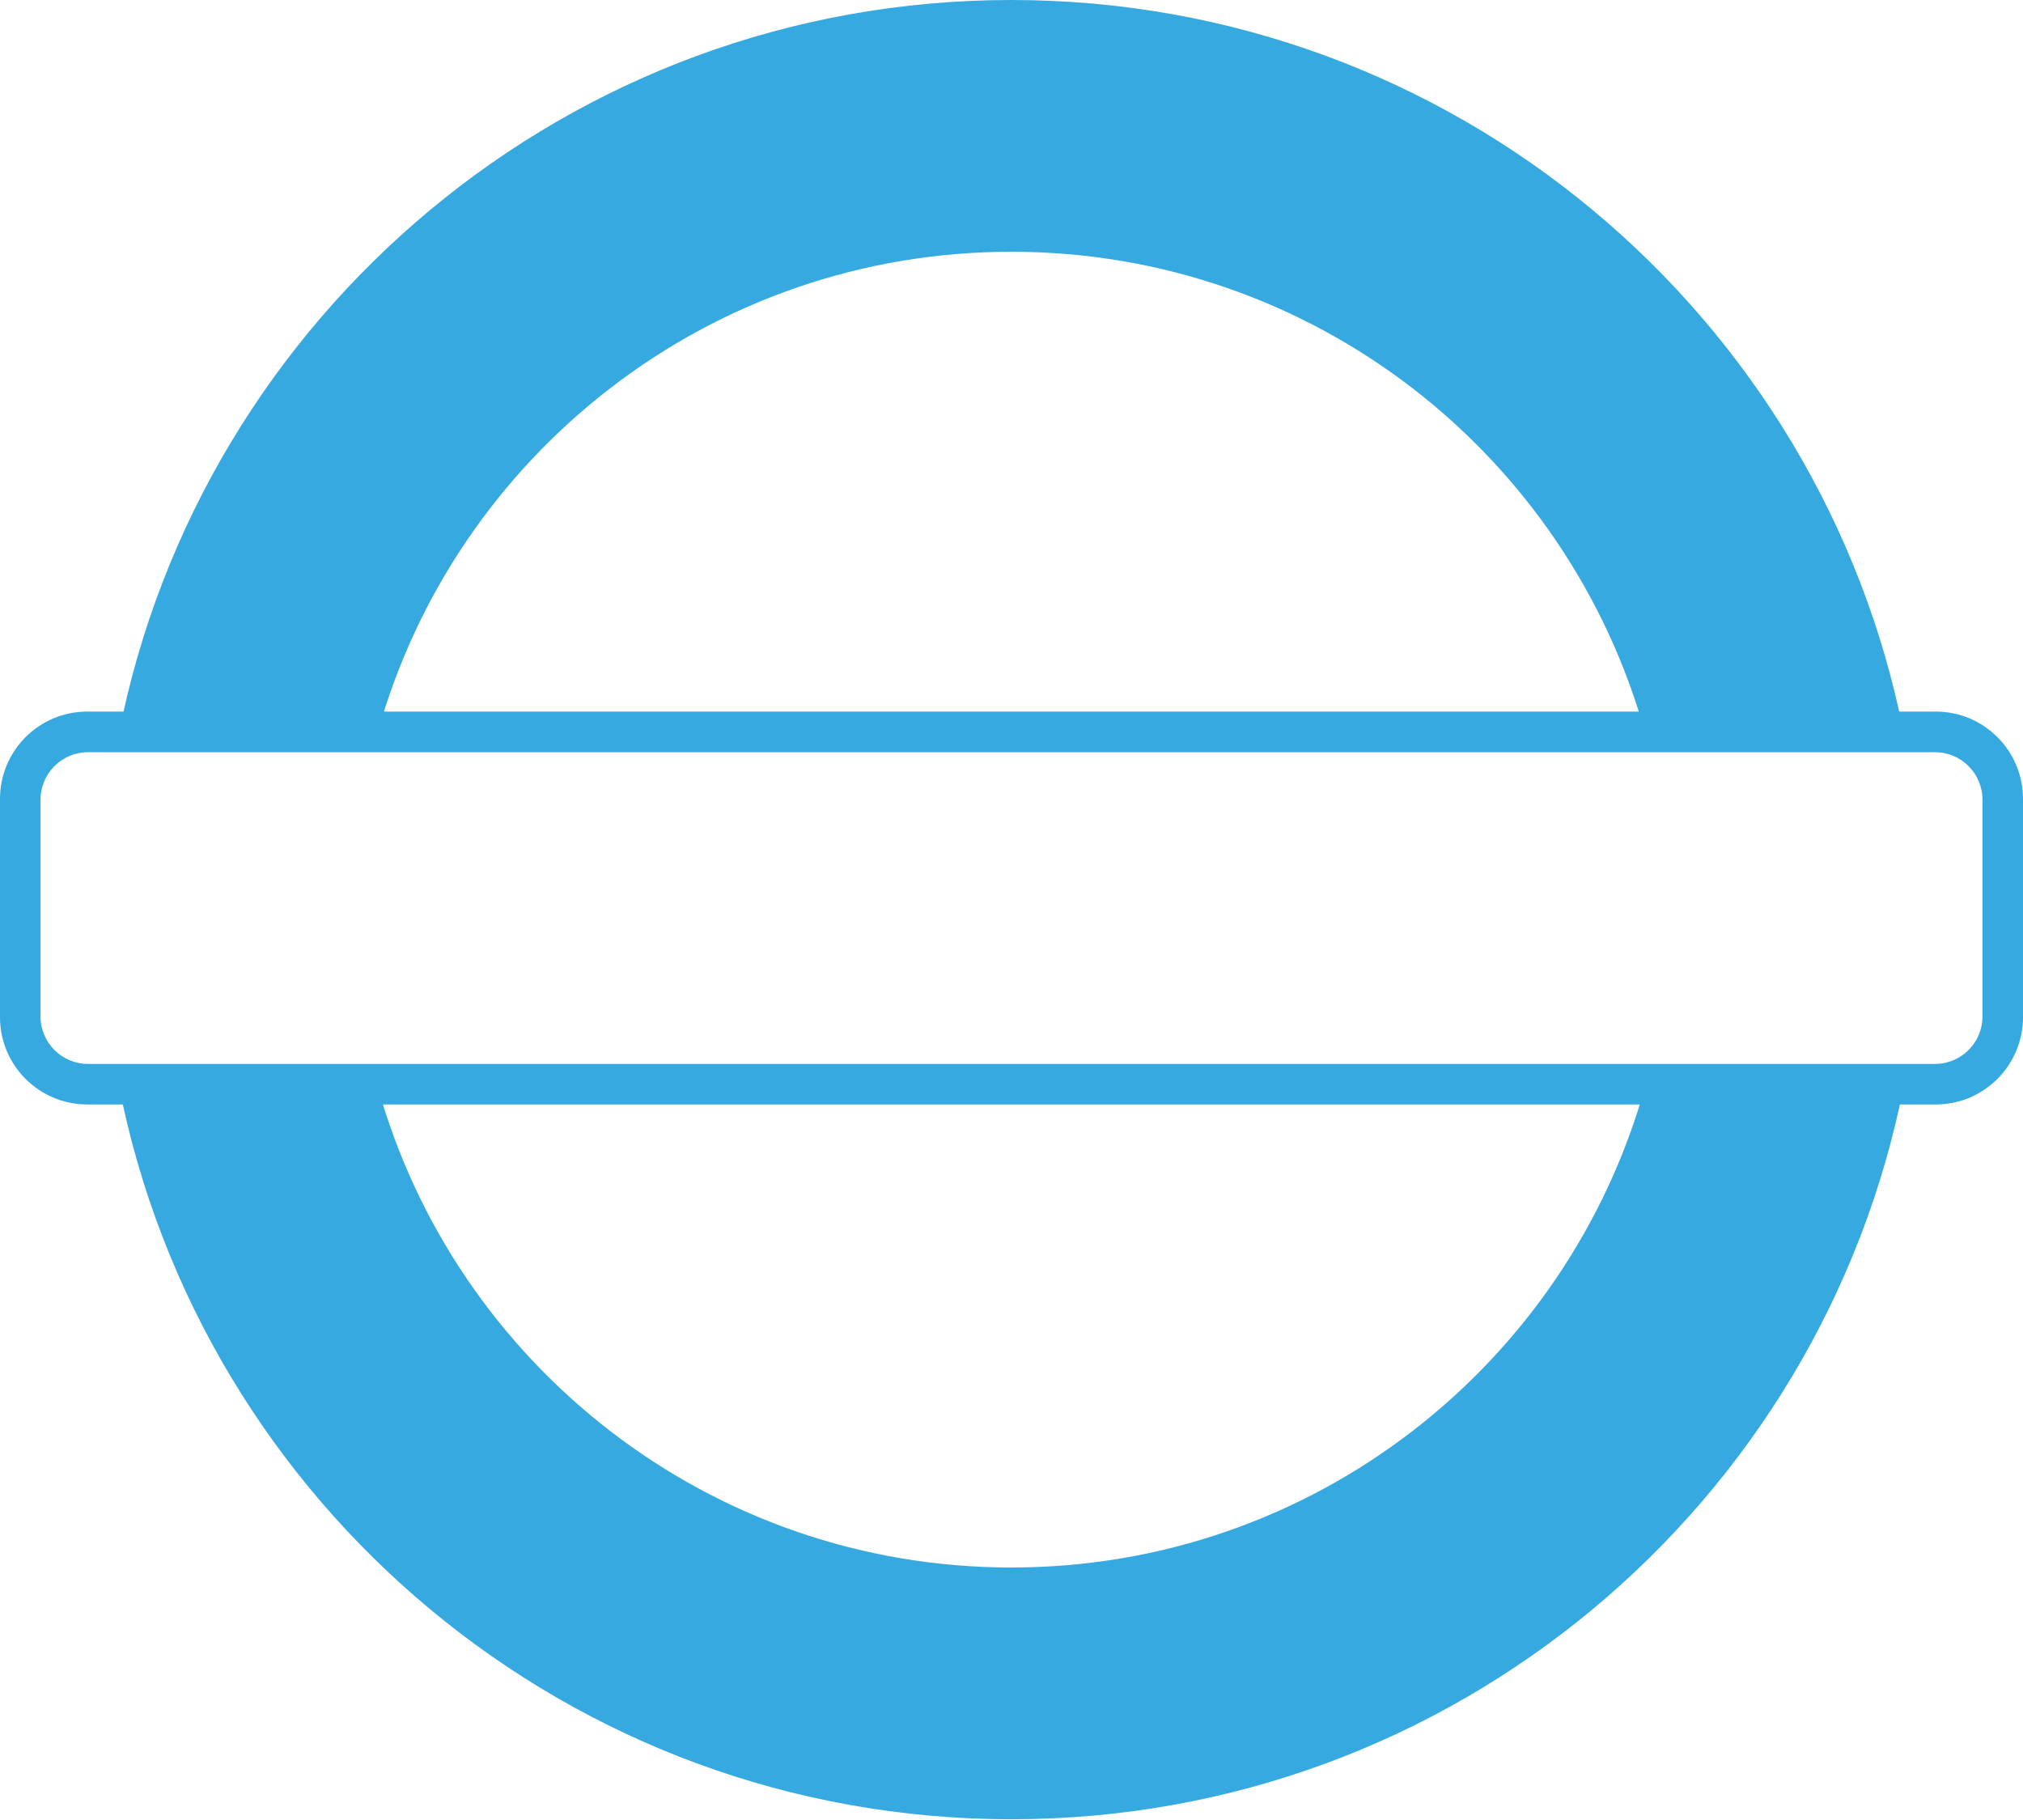
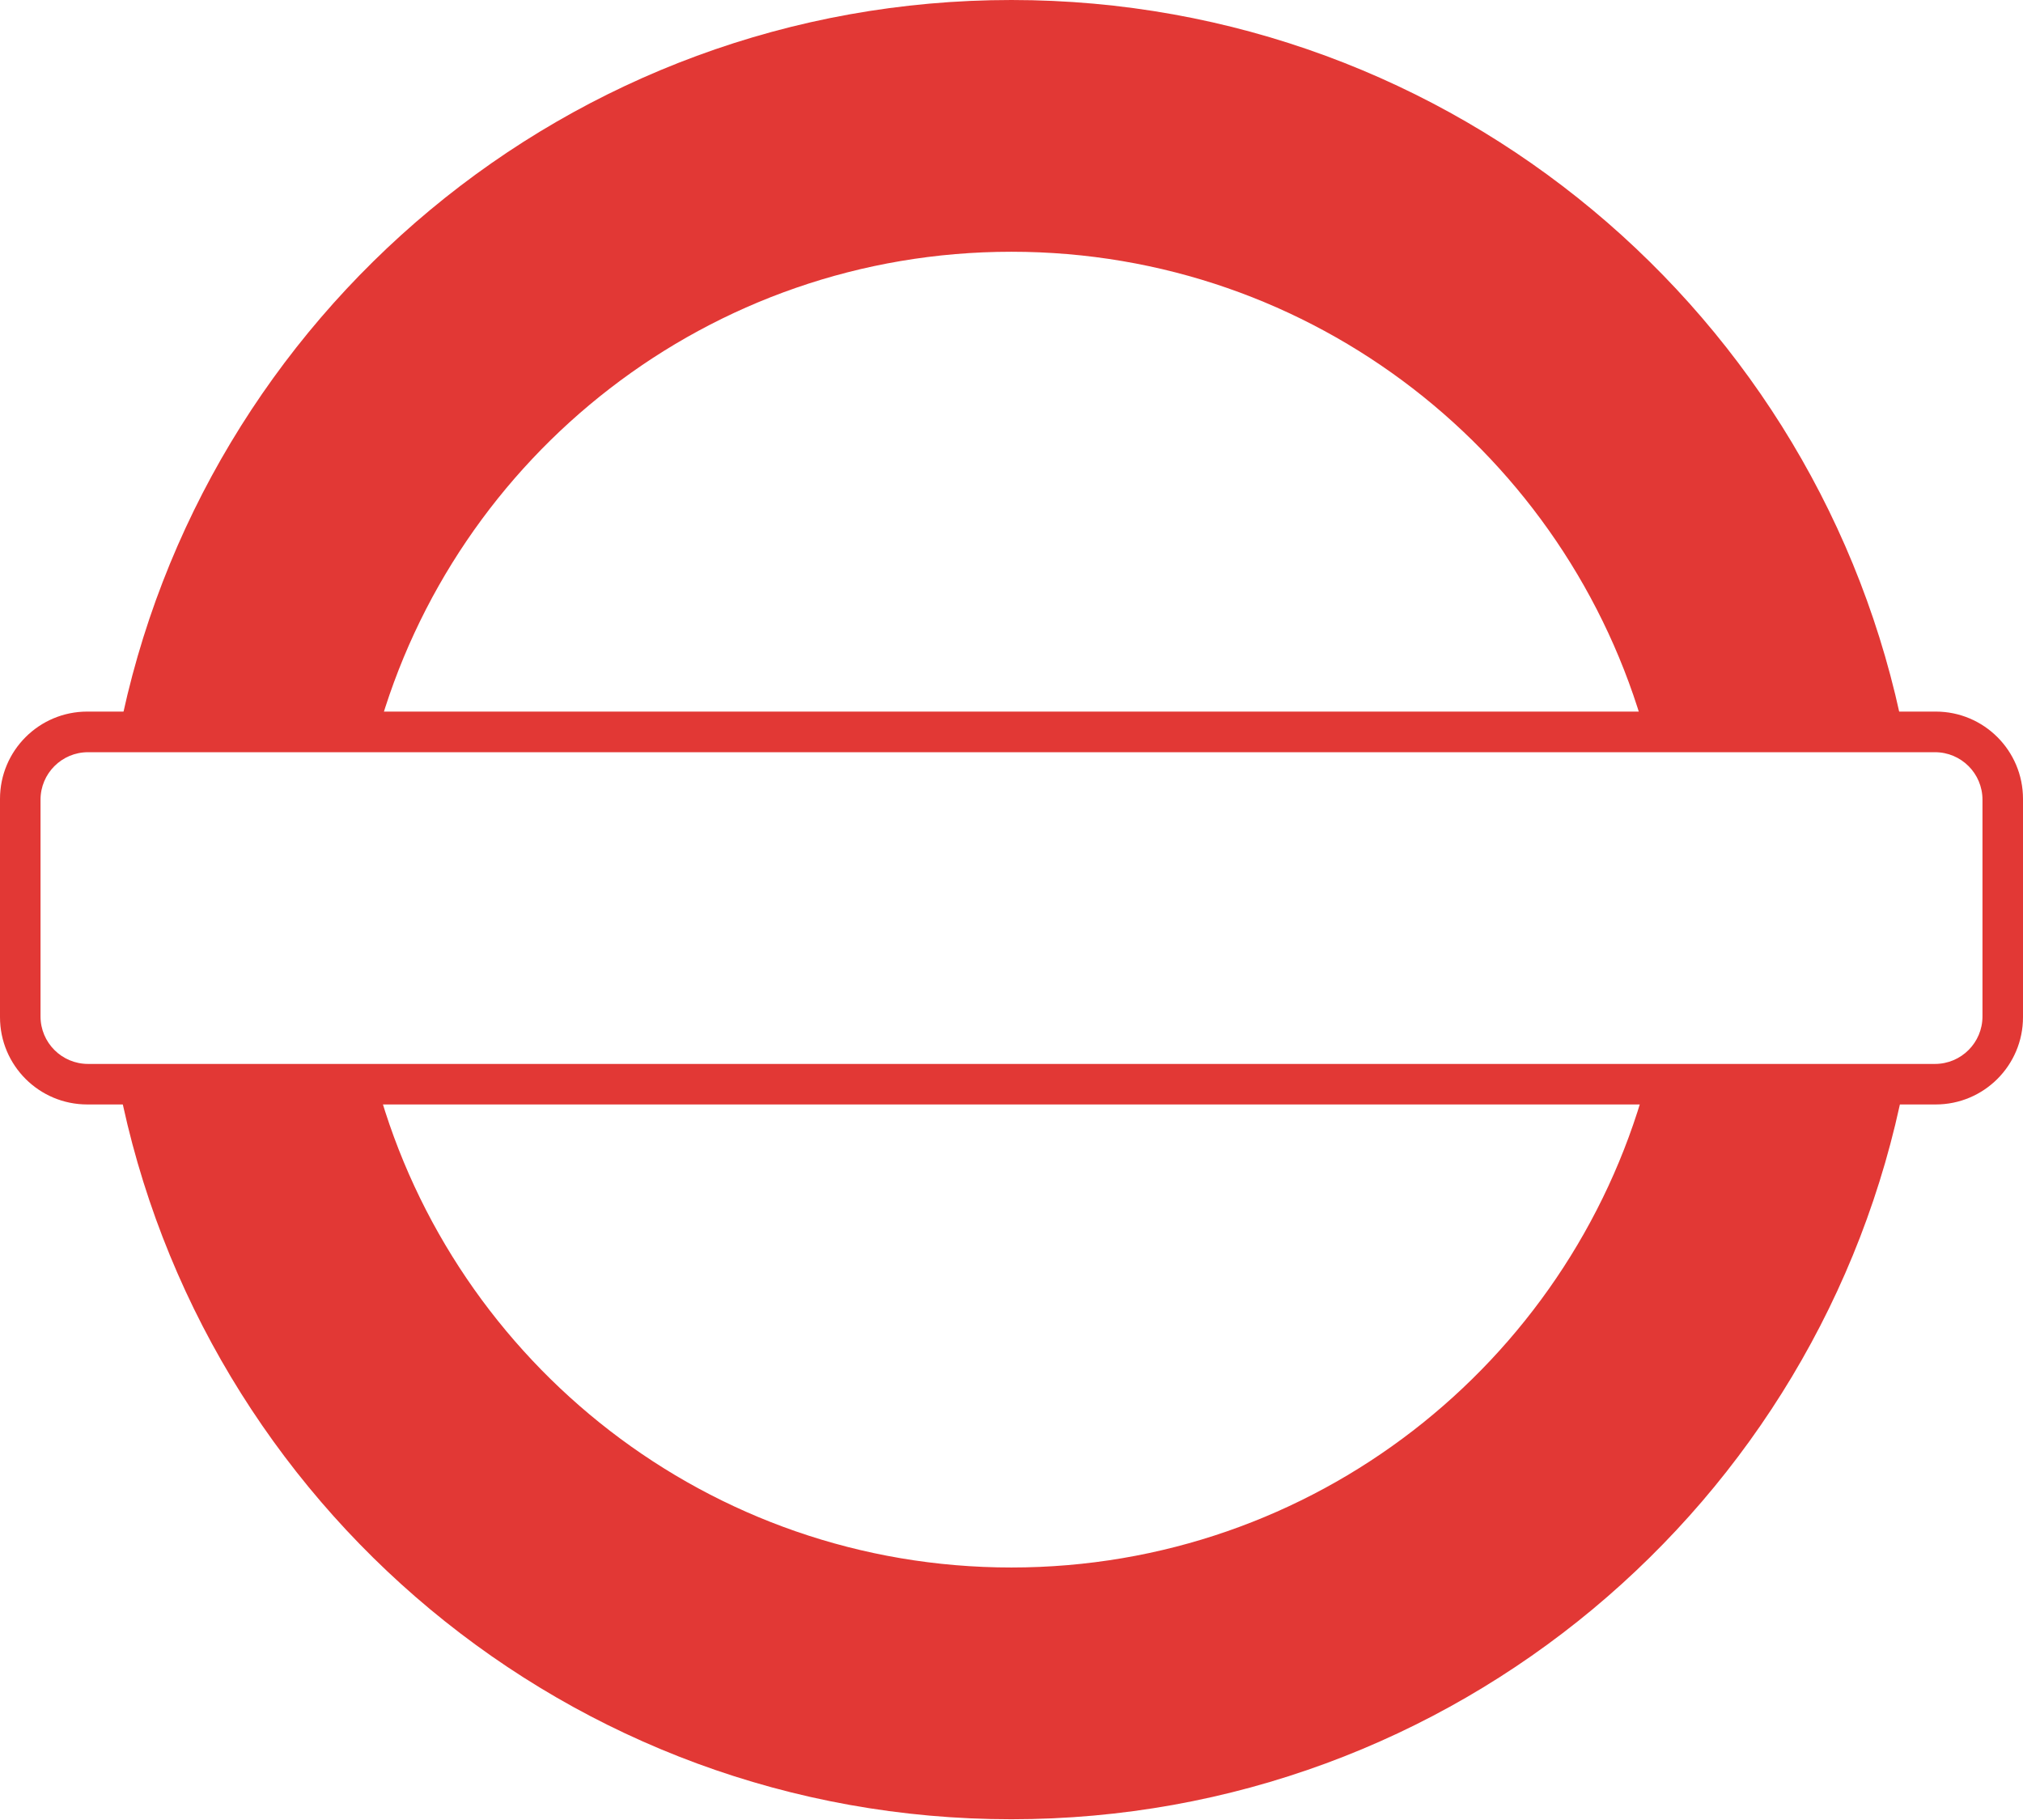
<svg xmlns="http://www.w3.org/2000/svg" viewBox="0 0 649 583.6">
  <defs>
-     <style>.cls-1{fill:#36a9e1;}</style>
+     <style>.cls-1{fill:#e23835;}</style>
  </defs>
  <g id="Layer_2" data-name="Layer 2">
    <g id="OBJECTS">
      <path class="cls-1" d="M121.09,235.3c24.7-89.11,106.39-154.54,203.37-154.54S503.12,146.19,527.82,235.3h82.93C584.45,101.19,466.28,0,324.46,0s-260,101.19-286.3,235.3Z" />
      <path class="cls-1" d="M527.82,348.3c-24.7,89.12-106.39,154.54-203.36,154.54S145.79,437.42,121.09,348.3H38.16c26.31,134.11,144.48,235.3,286.3,235.3s260-101.19,286.29-235.3Z" />
      <path class="cls-1" d="M621,354.3H28a28,28,0,0,1-28-28V256.27a28,28,0,0,1,28-28H621a28,28,0,0,1,28,28v70.06A28,28,0,0,1,621,354.3ZM13,256.54v69.52A15.24,15.24,0,0,0,28.24,341.3H620.76A15.24,15.24,0,0,0,636,326.06V256.54a15.24,15.24,0,0,0-15.24-15.24H28.24A15.24,15.24,0,0,0,13,256.54Z" />
    </g>
  </g>
</svg>
